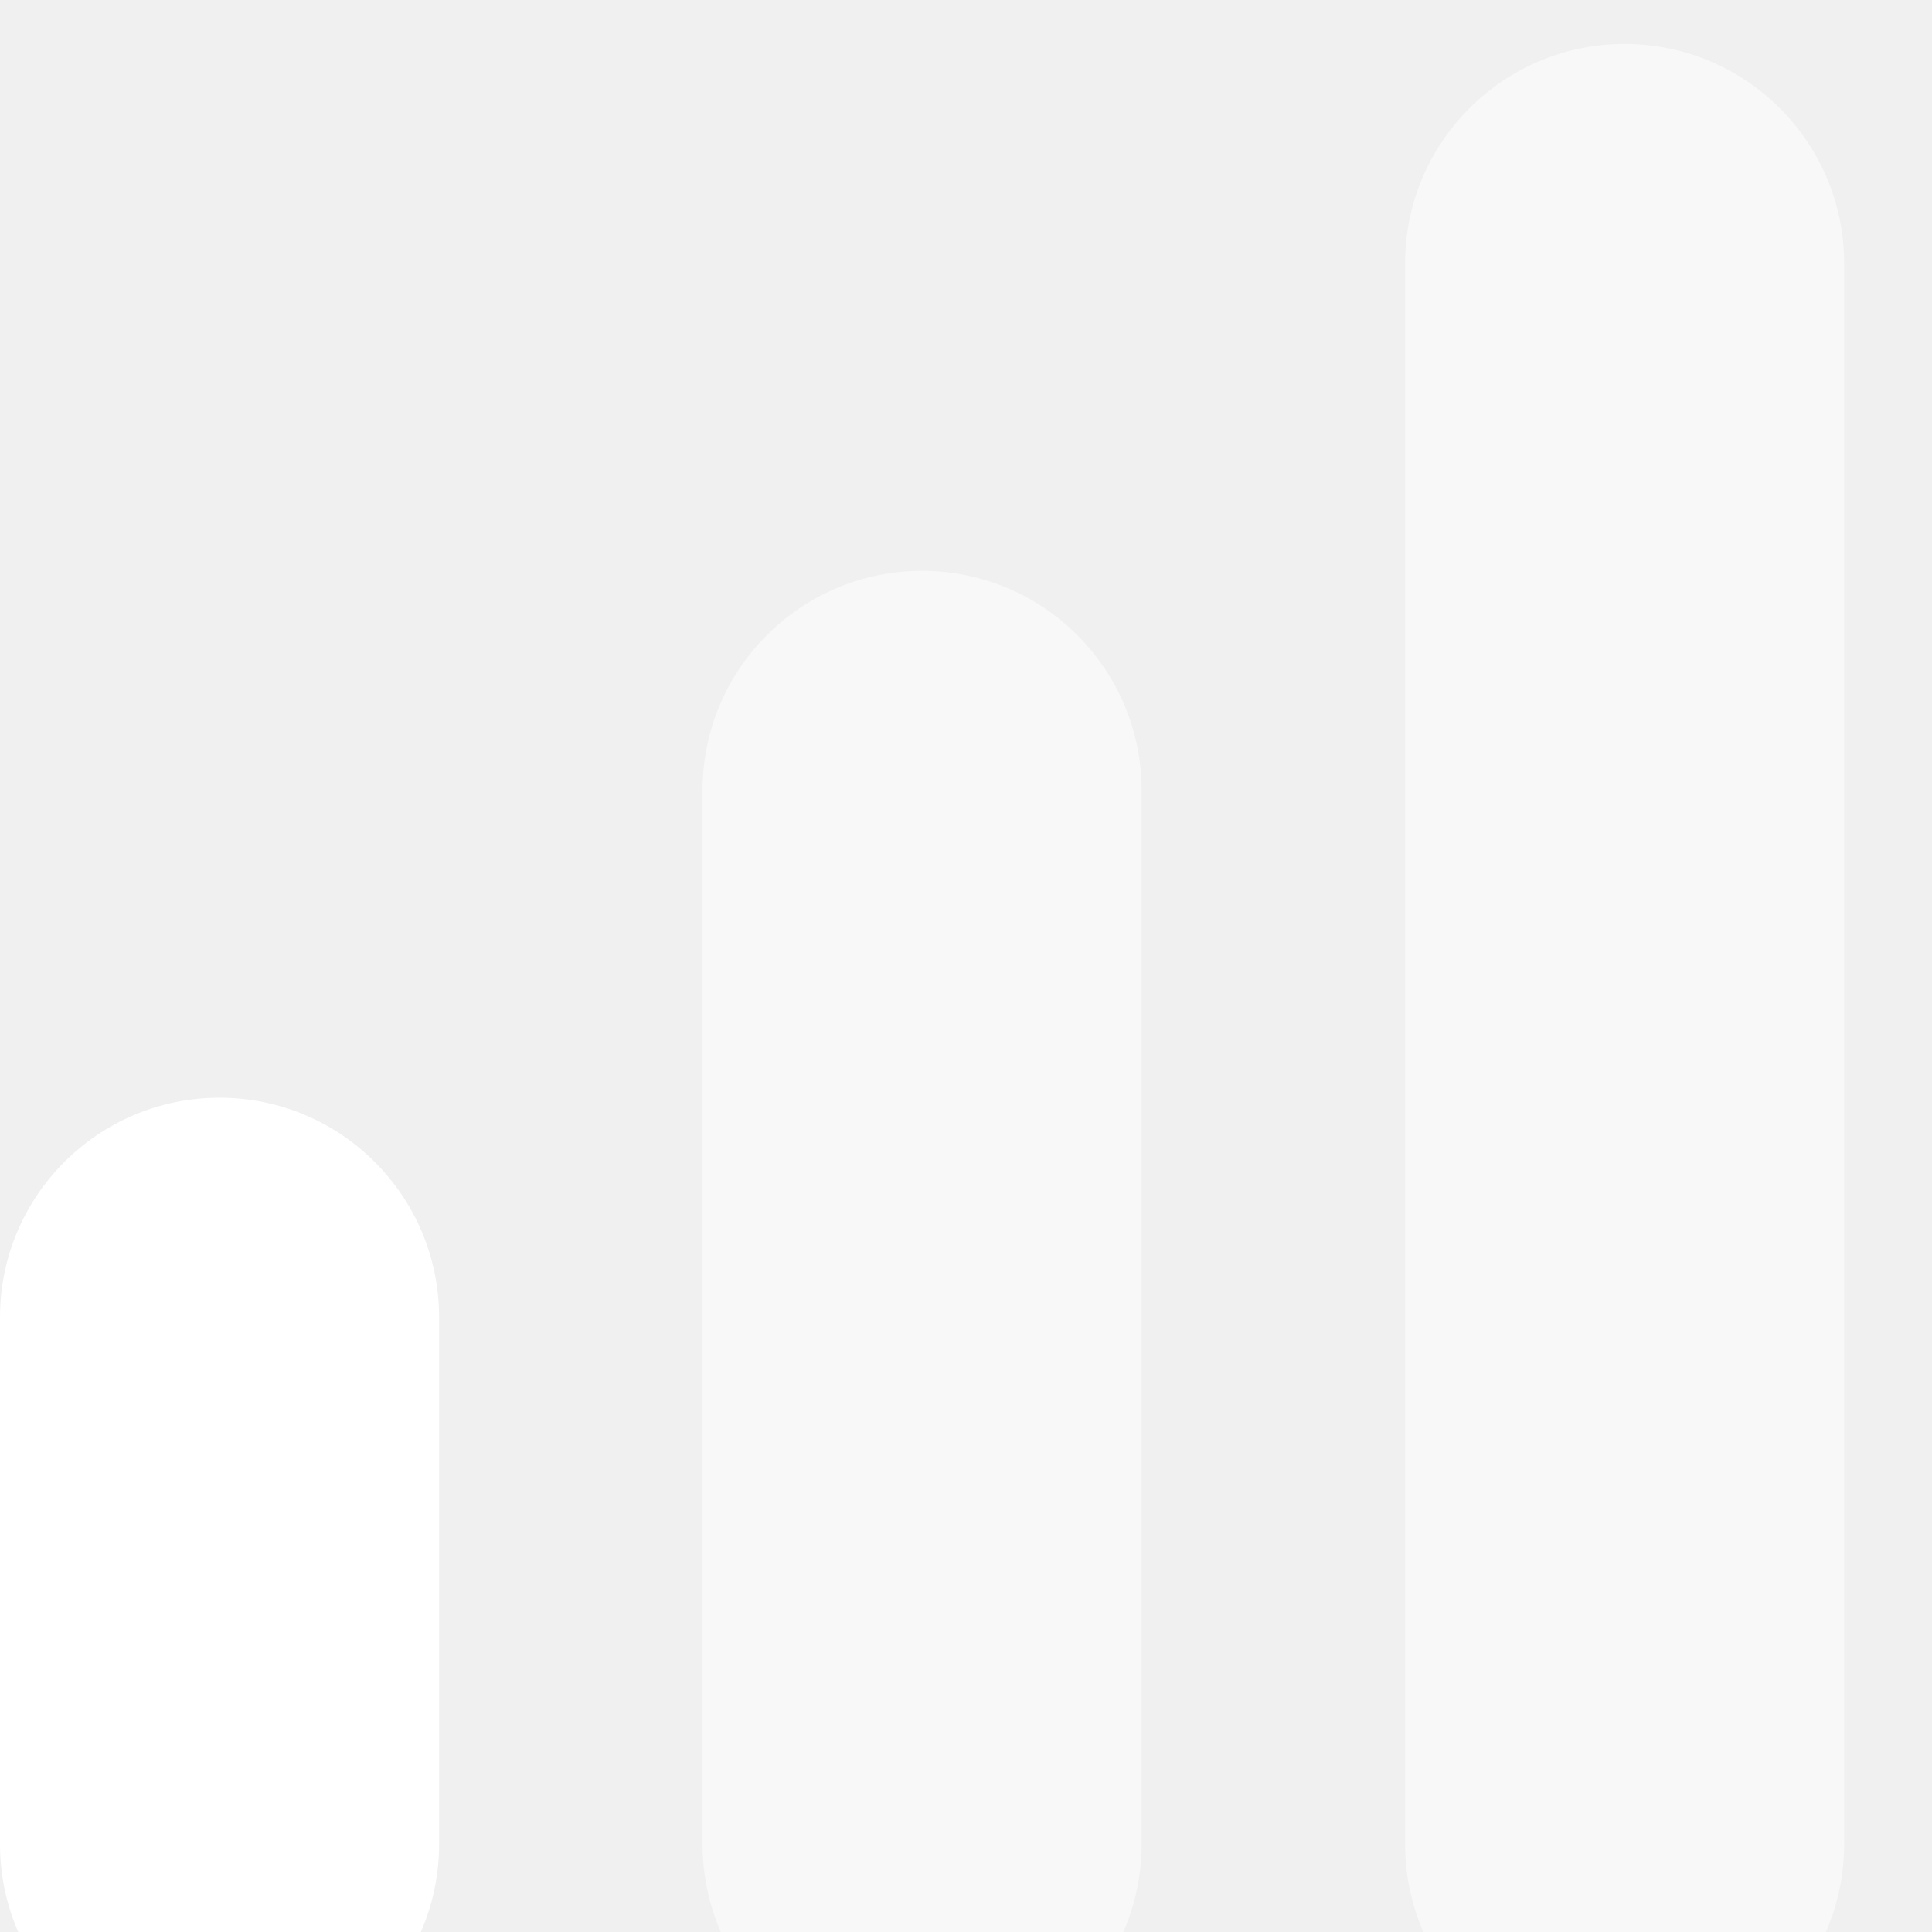
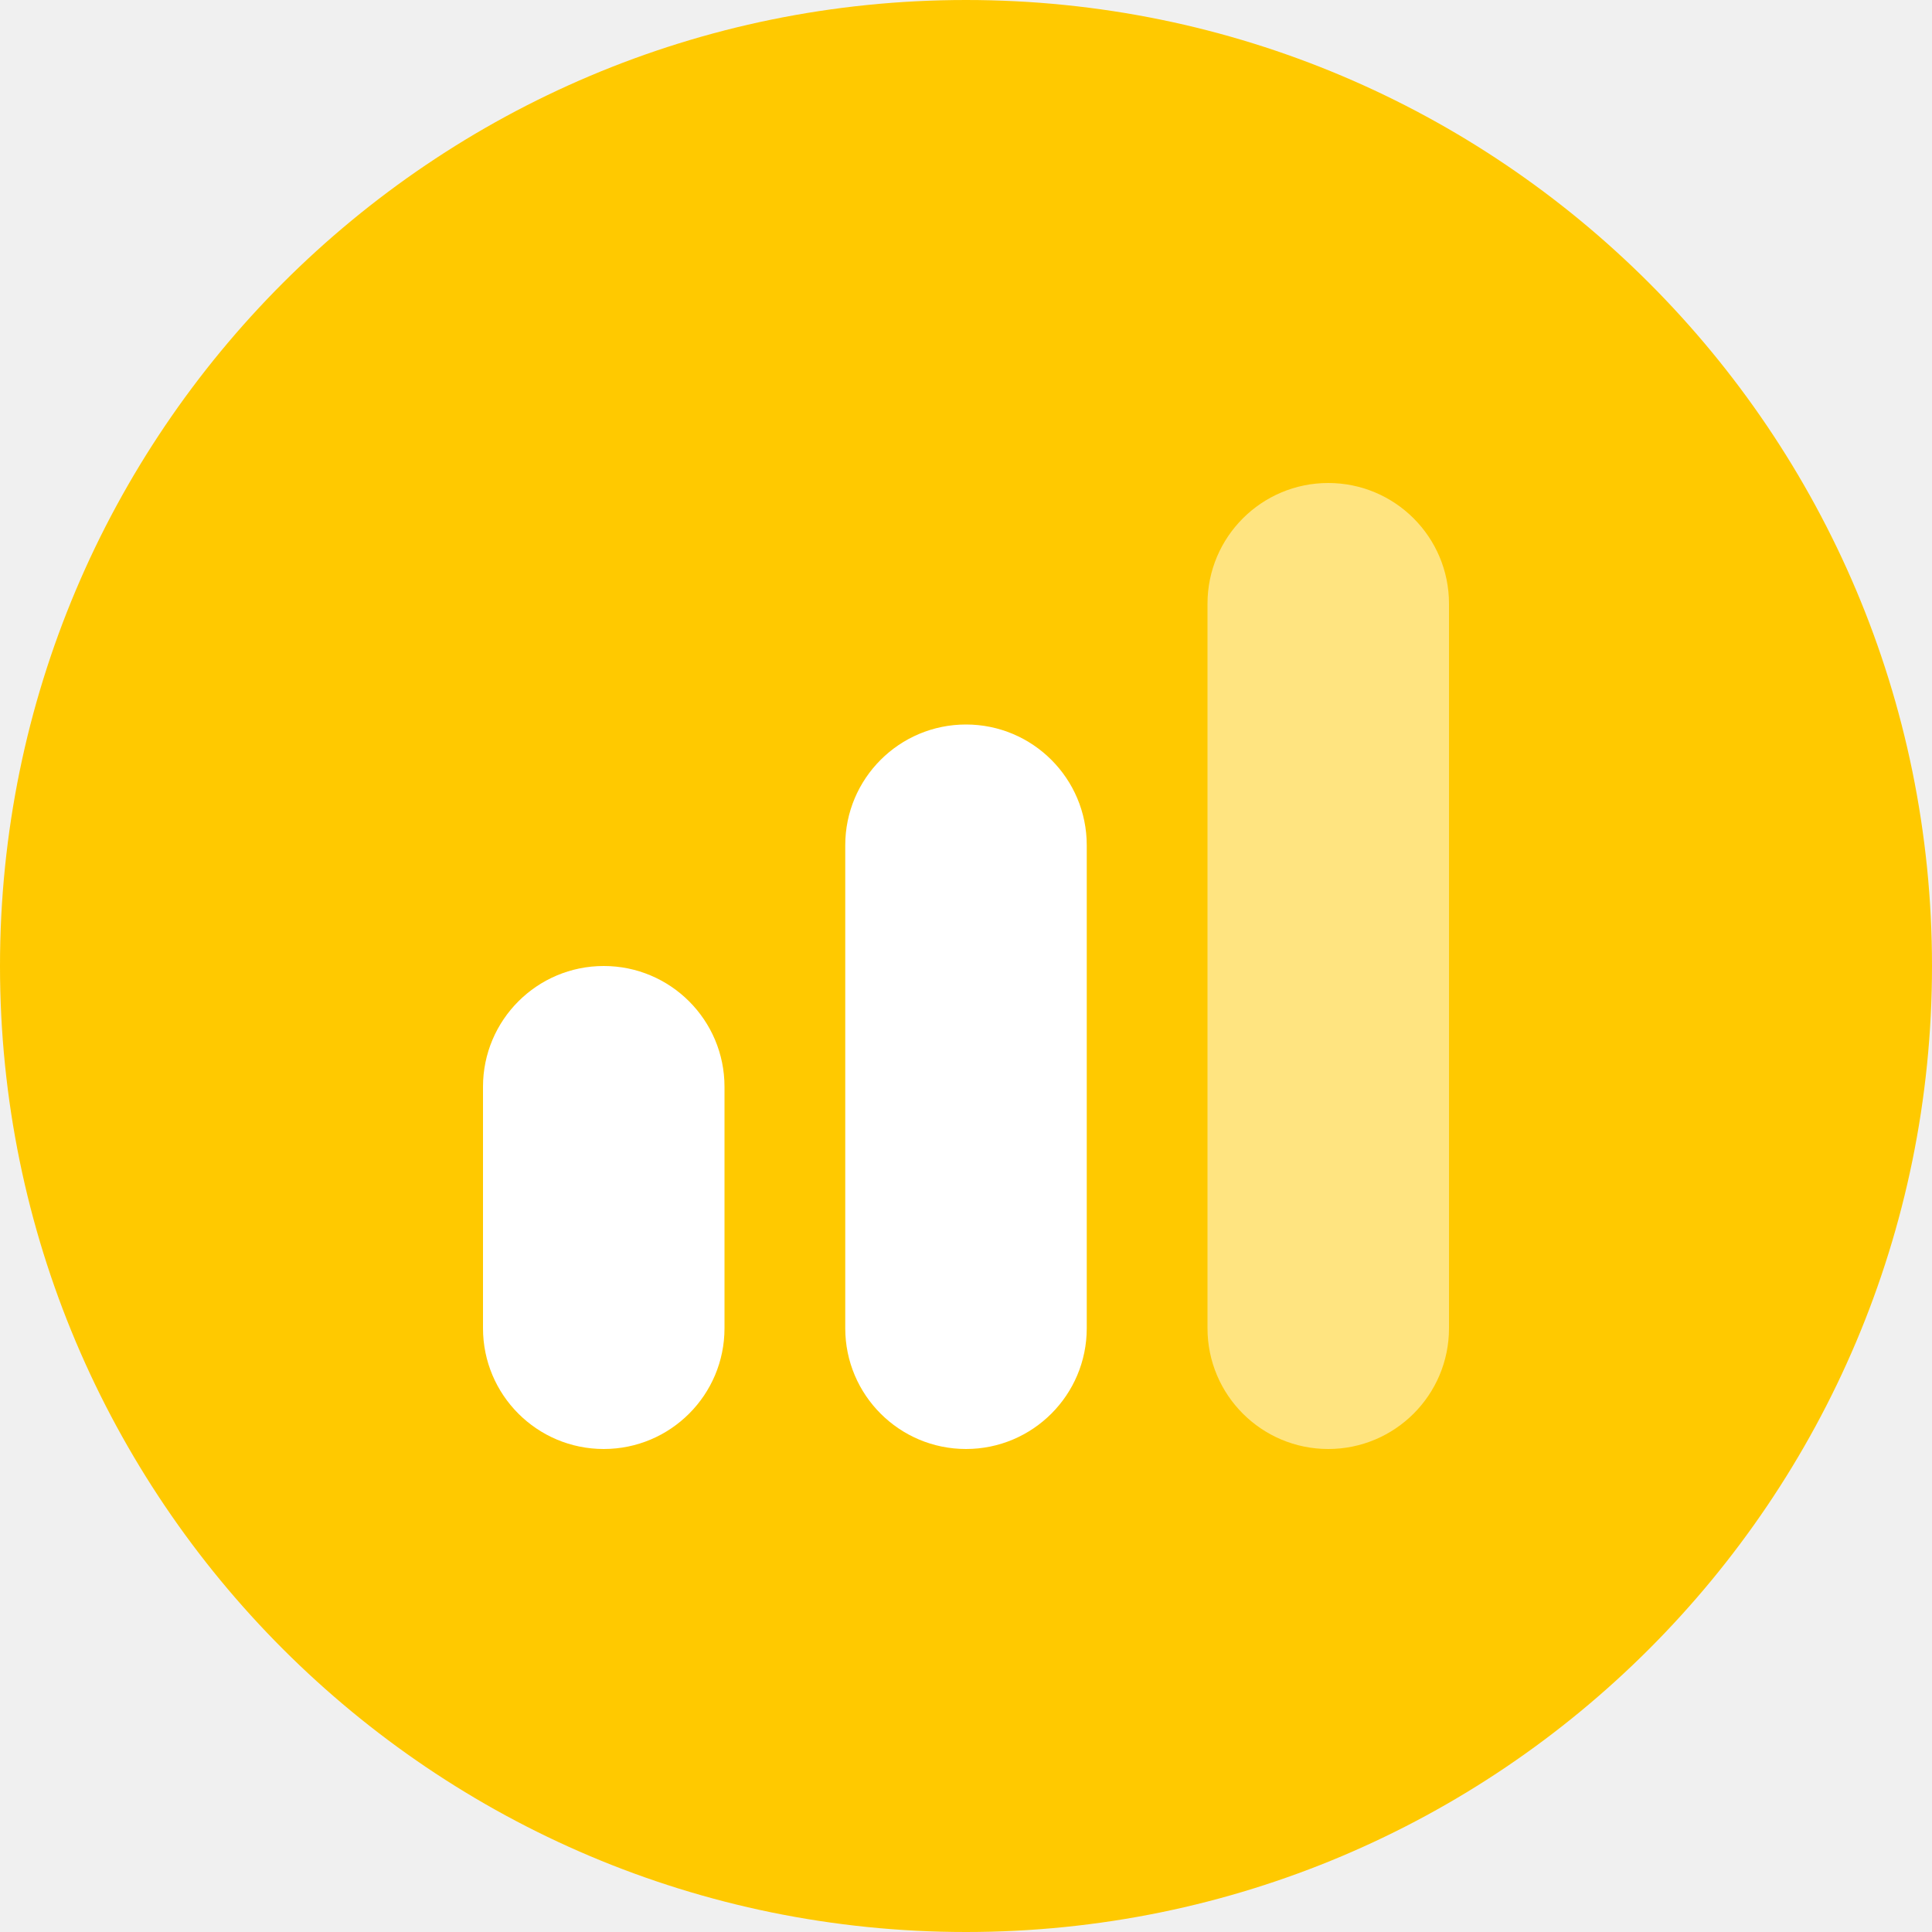
- <svg xmlns="http://www.w3.org/2000/svg" viewBox="0 0 22 22" fill="none">
-   <rect y="12.5" width="5" height="11" rx="2.5" fill="#FFFFFF" />
-   <rect x="8" y="6.5" width="5" height="17" rx="2.5" fill="#FFFFFF" style="opacity: 0.5" />
-   <rect x="16" y="0.5" width="5" height="23" rx="2.5" fill="#FFFFFF" style="opacity: 0.5" />
+ <svg xmlns="http://www.w3.org/2000/svg" width="36" height="36" viewBox="0 0 36 36" fill="none">
+   <rect width="36" height="36" rx="18" fill="#FFC900" />
+   <rect x="9" y="18" width="4.5" height="9" rx="2.25" fill="white" />
+   <rect x="15.75" y="13.5" width="4.5" height="13.5" rx="2.25" fill="white" />
+   <rect opacity="0.5" x="22.5" y="9" width="4.5" height="18" rx="2.25" fill="white" />
</svg>
